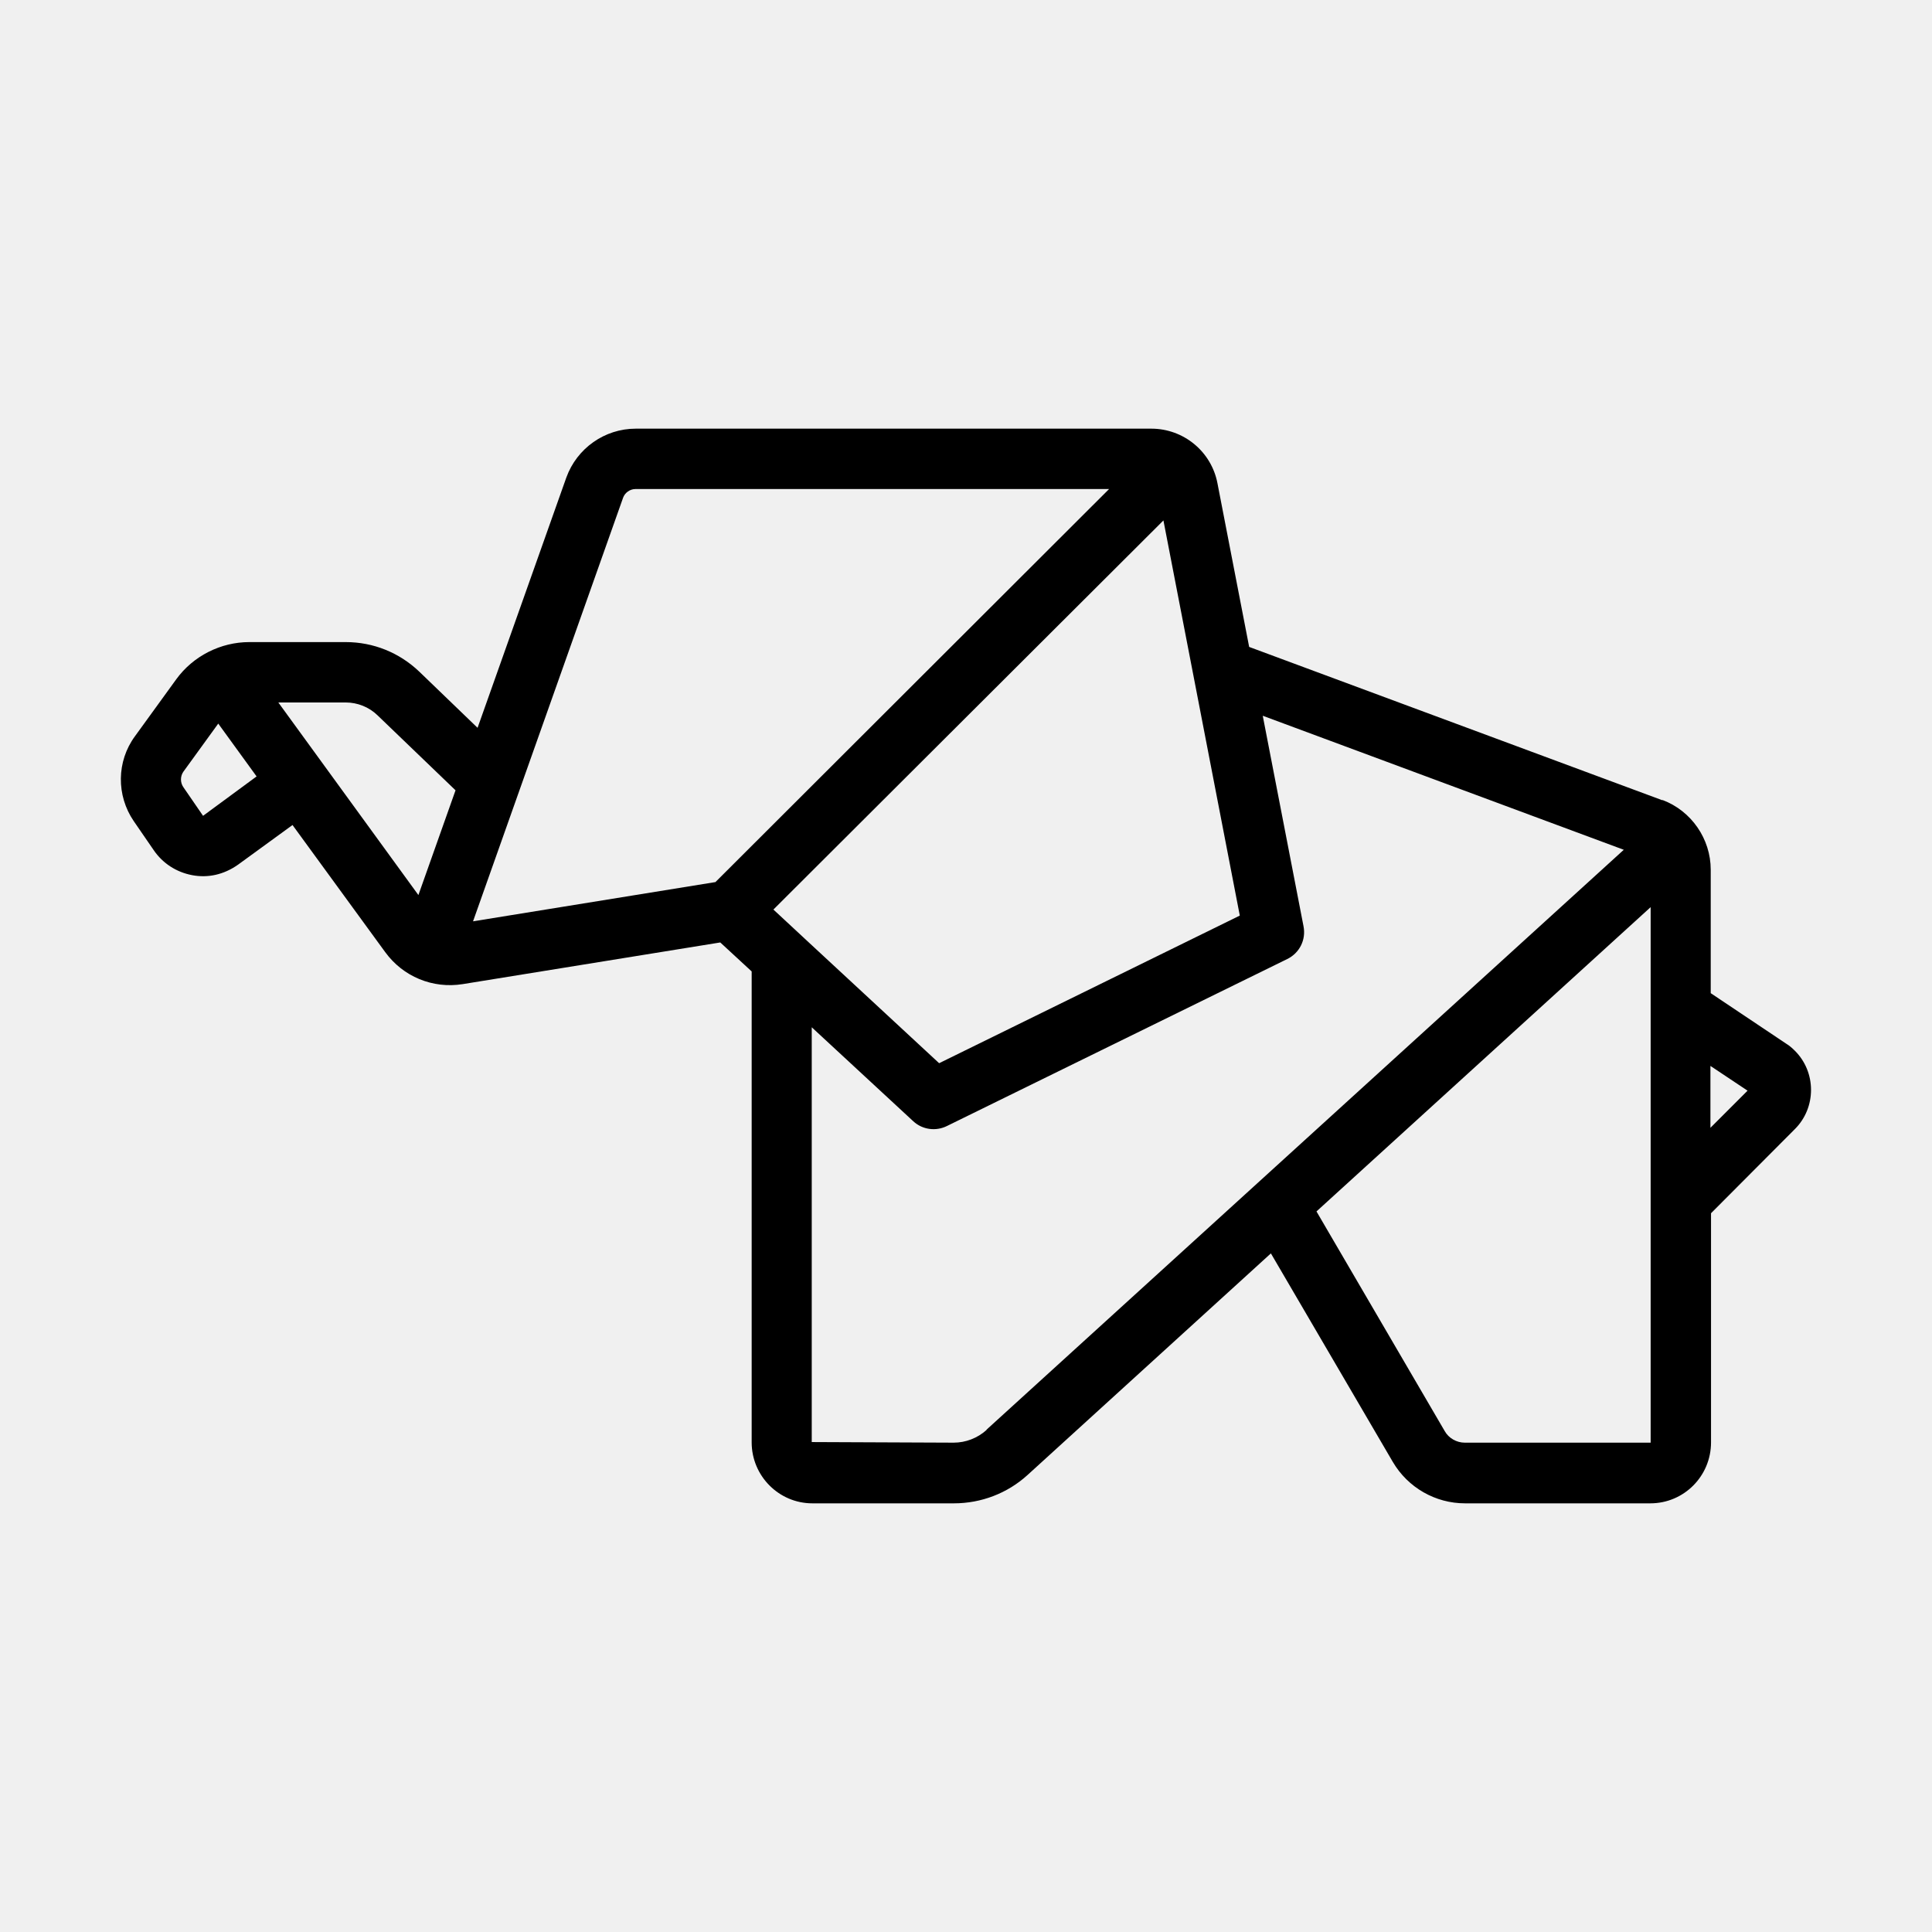
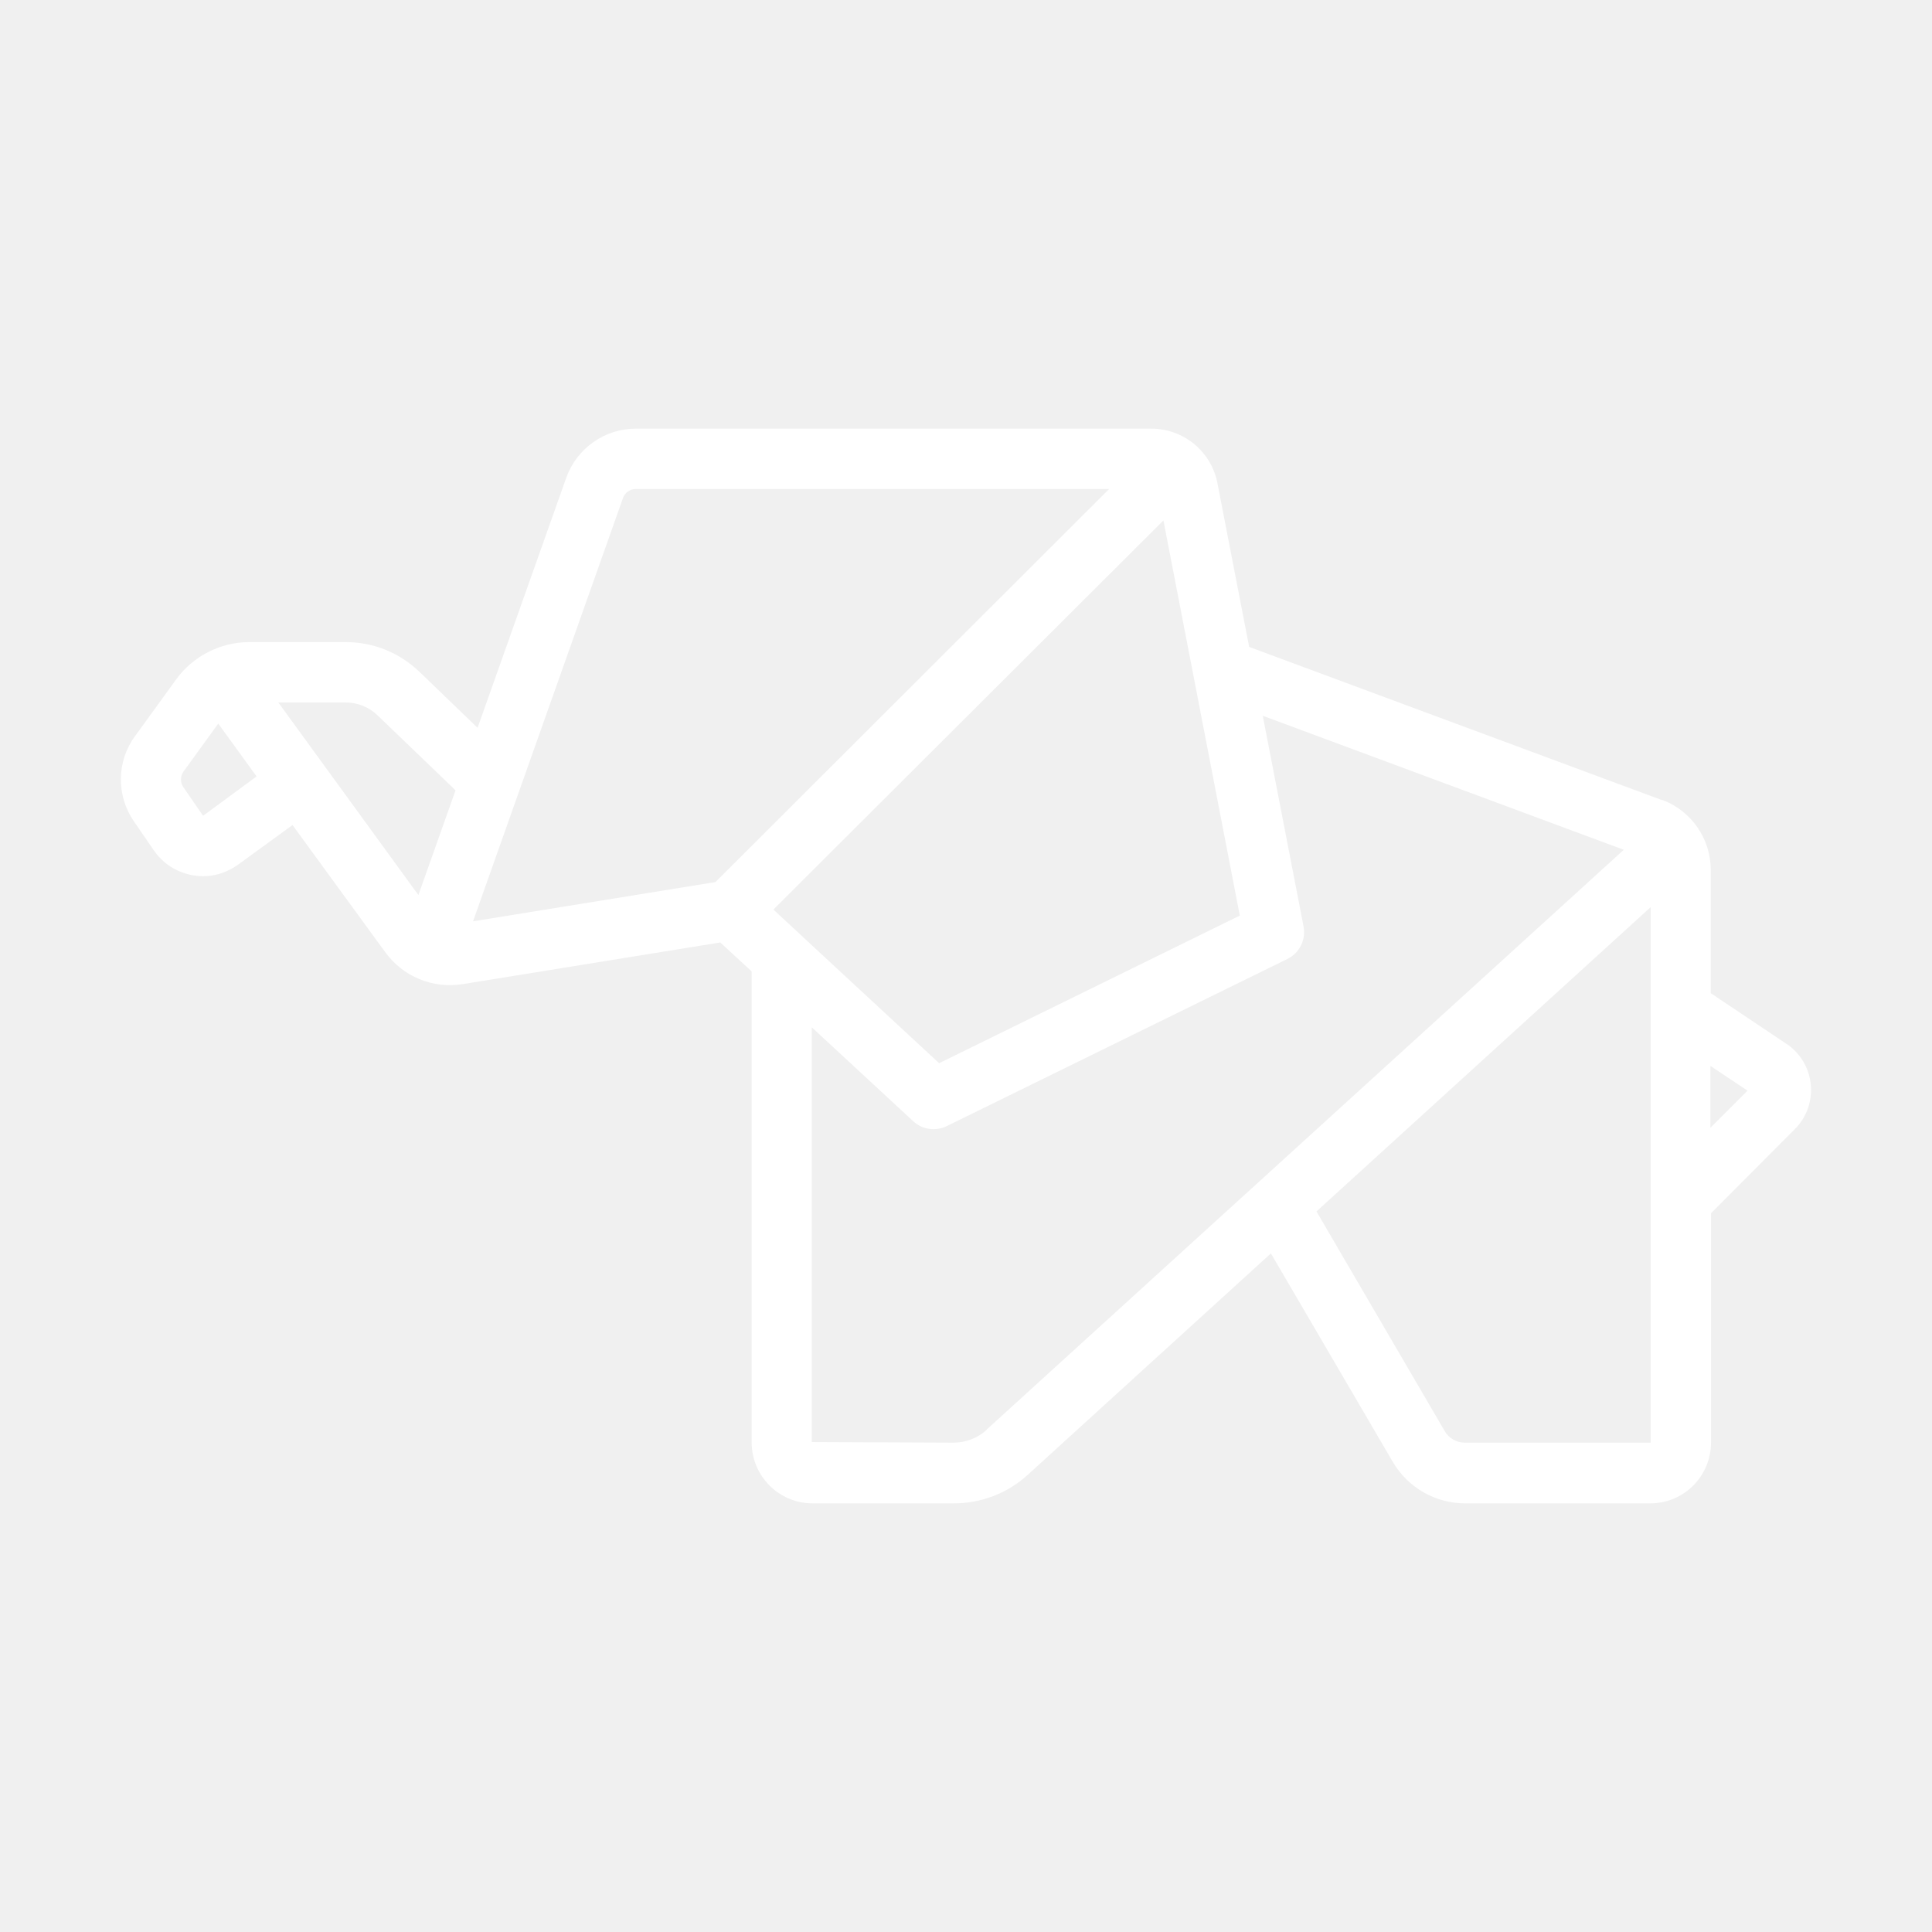
- <svg xmlns="http://www.w3.org/2000/svg" fill="#000000" width="800px" height="800px" viewBox="0 0 64 64">
+ <svg xmlns="http://www.w3.org/2000/svg" fill="#FFFFFF" width="800px" height="800px" viewBox="0 0 64 64">
  <g id="a" />
  <g id="b" />
  <g id="c" />
  <g id="d" />
  <g id="e" />
  <g id="f" />
  <g id="g" />
  <g id="h" />
  <g id="i" />
  <g id="j" />
  <g id="k" />
  <g id="l">
    <path d="M55.07,26.51l-13.69-5.08-1.05-5.42c-.2-1.05-1.12-1.81-2.19-1.81H21.06c-1.03,0-1.95,.65-2.3,1.62l-2.94,8.29-1.93-1.86c-.66-.63-1.52-.98-2.44-.98h-3.19c-.95,0-1.86,.46-2.42,1.23l-1.37,1.89c-.61,.83-.62,1.96-.04,2.81l.66,.96c.3,.44,.75,.73,1.27,.83,.52,.1,1.05-.01,1.53-.35l1.8-1.31,3.07,4.21c.59,.81,1.57,1.22,2.57,1.06l8.53-1.38,1.04,.96v15.6c0,1.11,.9,2.02,2.01,2.02h4.69c.9,0,1.77-.33,2.44-.94l8.06-7.34,4.04,6.91c.5,.85,1.41,1.37,2.39,1.37h6.14c1.11,0,2.01-.9,2.01-2.02v-7.59l2.78-2.79c.71-.71,.71-1.88,0-2.59-.09-.09-.18-.17-.28-.23l-2.51-1.68v-4.09c0-1.02-.64-1.95-1.6-2.31Zm-28.47,4.53l-.98-.91,12.92-12.89,.99,5.12h0l1.54,7.97-9.96,4.89-4.5-4.17Zm-5.96-14.55c.06-.17,.23-.29,.41-.29h15.69l-13.04,13.02-8.03,1.3,4.97-14.03ZM6.73,27.03l-.66-.96c-.1-.15-.1-.35,0-.5l1.16-1.6,1.27,1.75-1.78,1.31Zm2.48-3.76h2.24c.39,0,.77,.15,1.05,.42l2.59,2.49-1.23,3.47-4.64-6.38Zm23.47,24.1c-.3,.27-.69,.42-1.09,.42l-4.7-.02v-13.74l3.36,3.11c.31,.29,.76,.34,1.12,.16l11.27-5.53c.41-.2,.63-.64,.54-1.09l-1.35-6.97,11.96,4.44-21.11,19.21Zm21.98,.42h-6.14c-.27,0-.53-.15-.66-.38l-4.25-7.28,11.07-10.08v17.74Zm3.23-11.66l-1.23,1.23v-2.05l1.23,.82Z" />
  </g>
  <g id="m" />
  <g id="n" />
  <g id="o" />
  <g id="p" />
  <g id="q" />
  <g id="r" />
  <g id="s" />
  <g id="t" />
  <g id="u" />
  <g id="v" />
  <g id="w" />
  <g id="x" />
  <g id="y" />
  <g id="a`" />
  <g id="aa" />
  <g id="ab" />
  <g id="ac" />
  <g id="ad" />
  <g id="ae" />
  <g id="af" />
  <g id="ag" />
  <g id="ah" />
  <g id="ai" />
  <g id="aj" />
  <g id="ak" />
  <g id="al" />
  <g id="am" />
  <g id="an" />
  <g id="ao" />
  <g id="ap" />
  <g id="aq" />
  <g id="ar" />
  <g id="as" />
  <g id="at" />
  <g id="au" />
  <g id="av" />
  <g id="aw" />
  <g id="ax" />
</svg>
